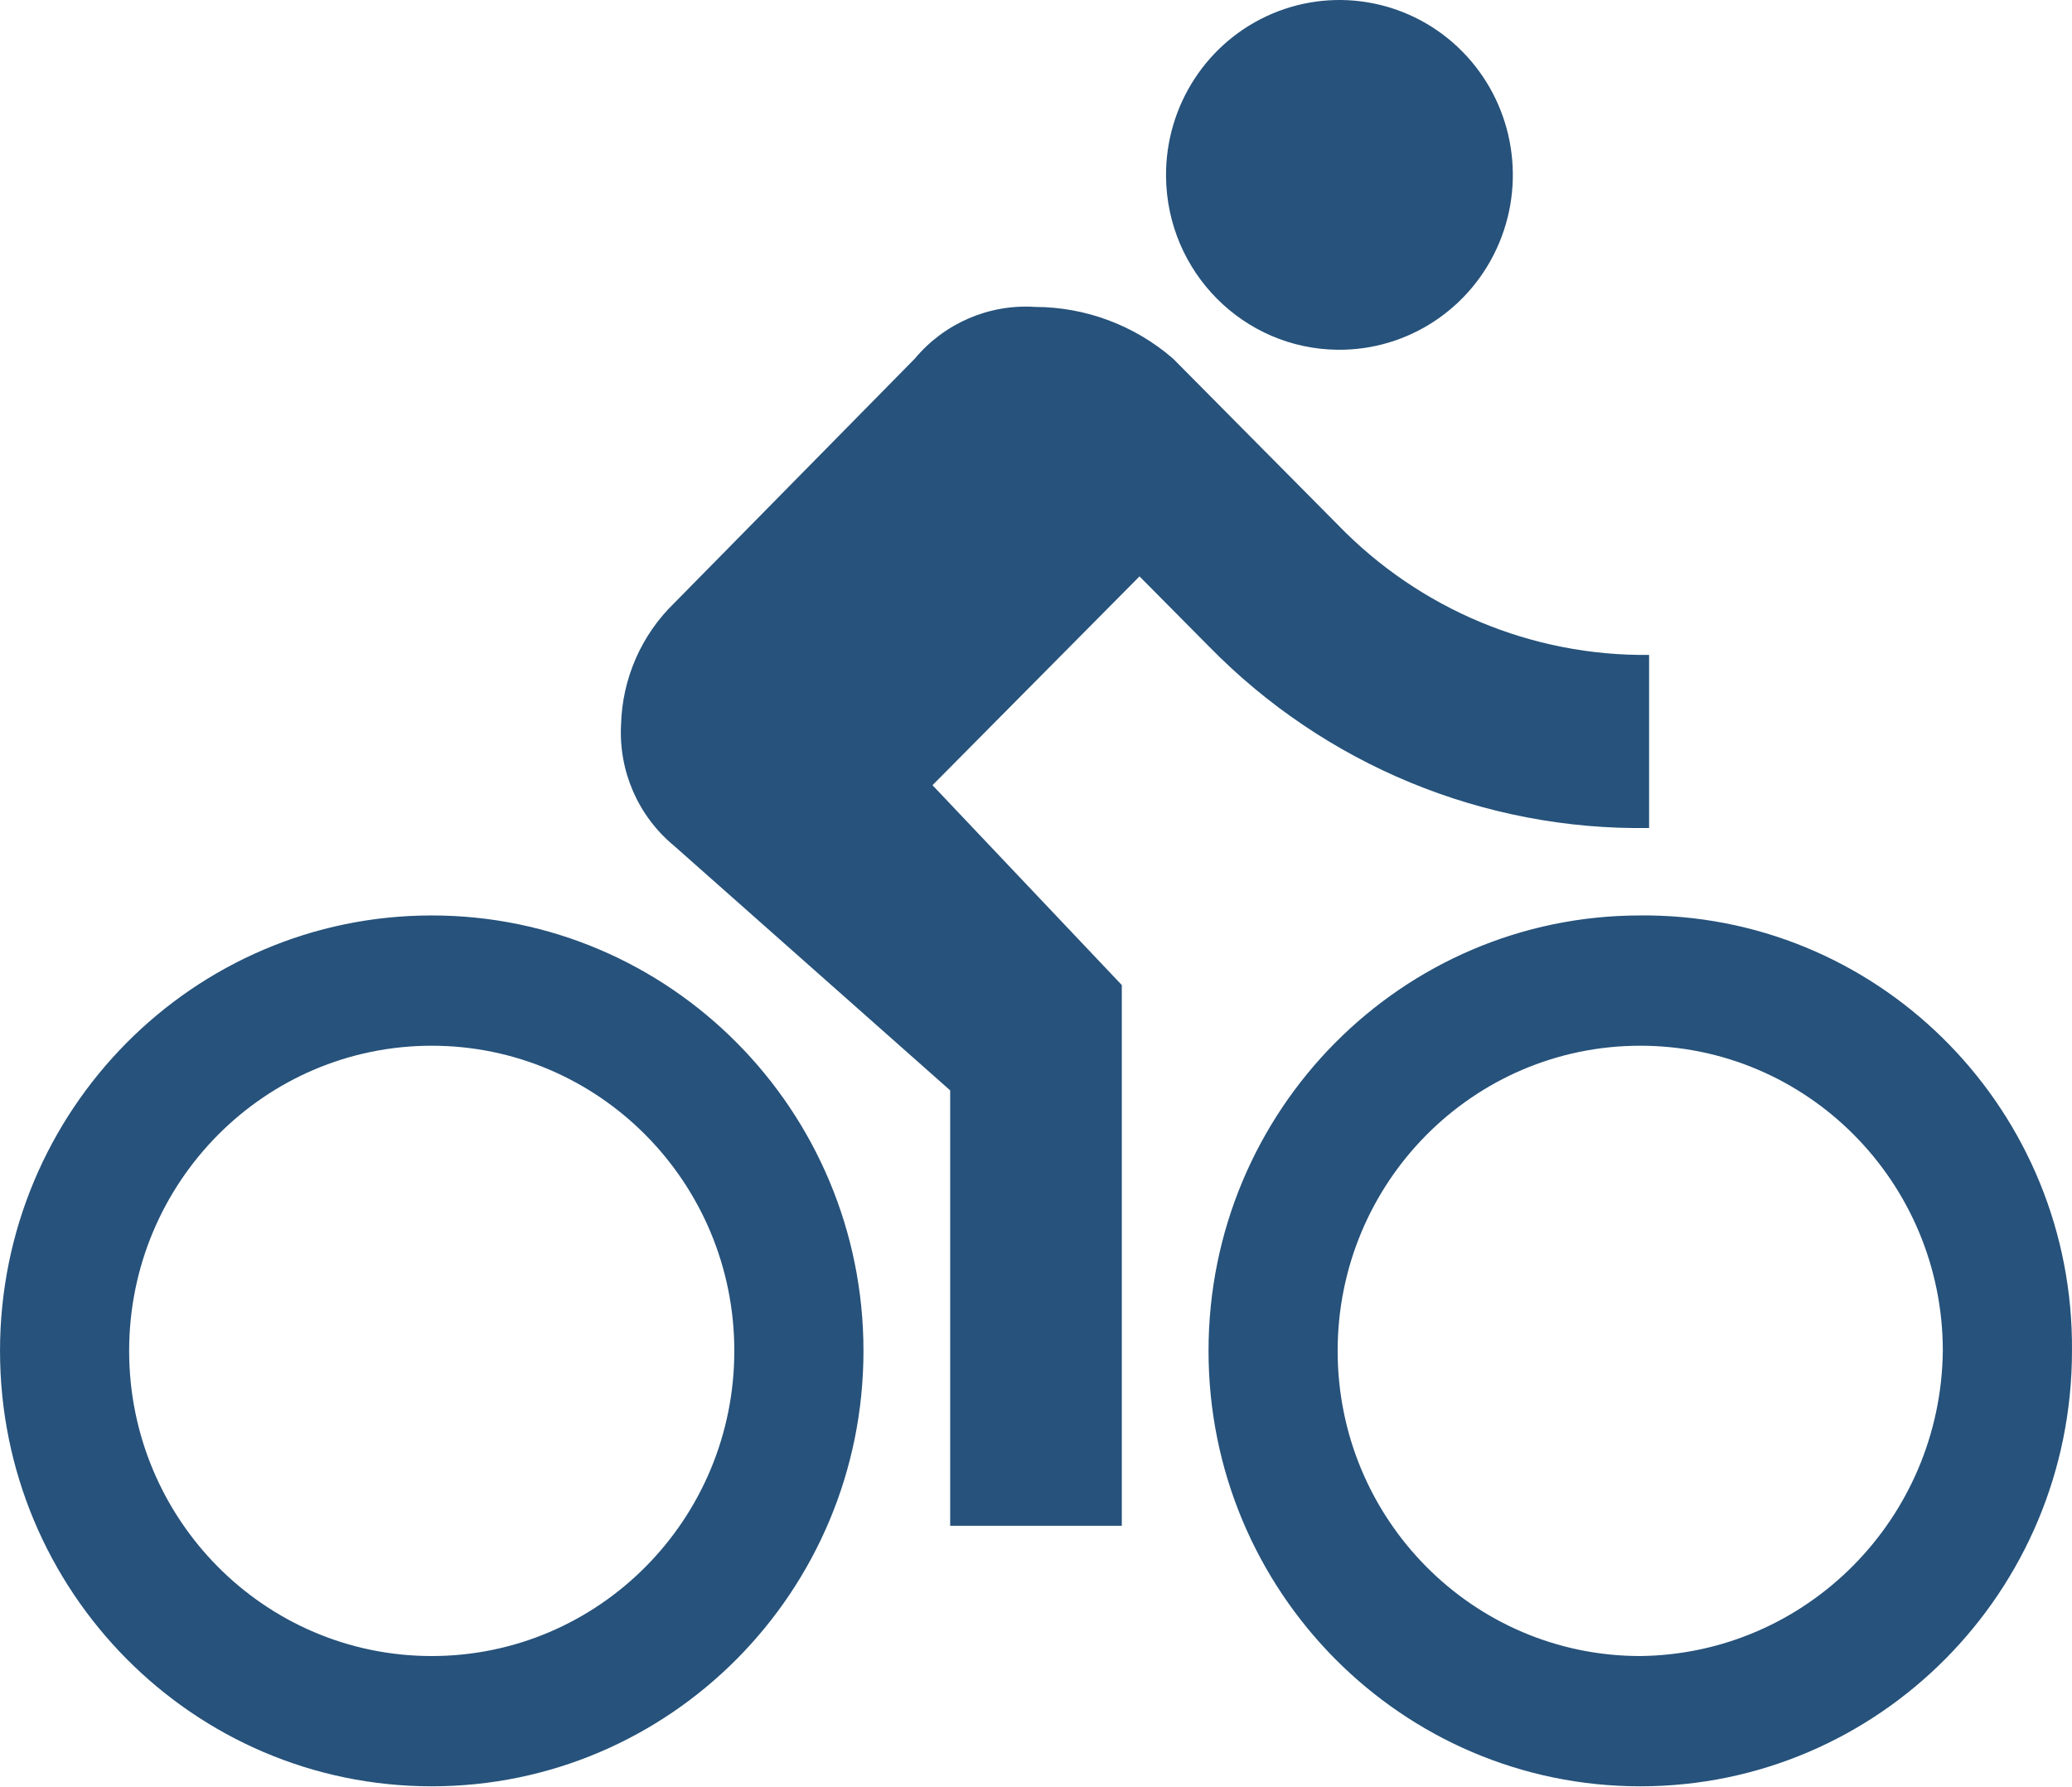
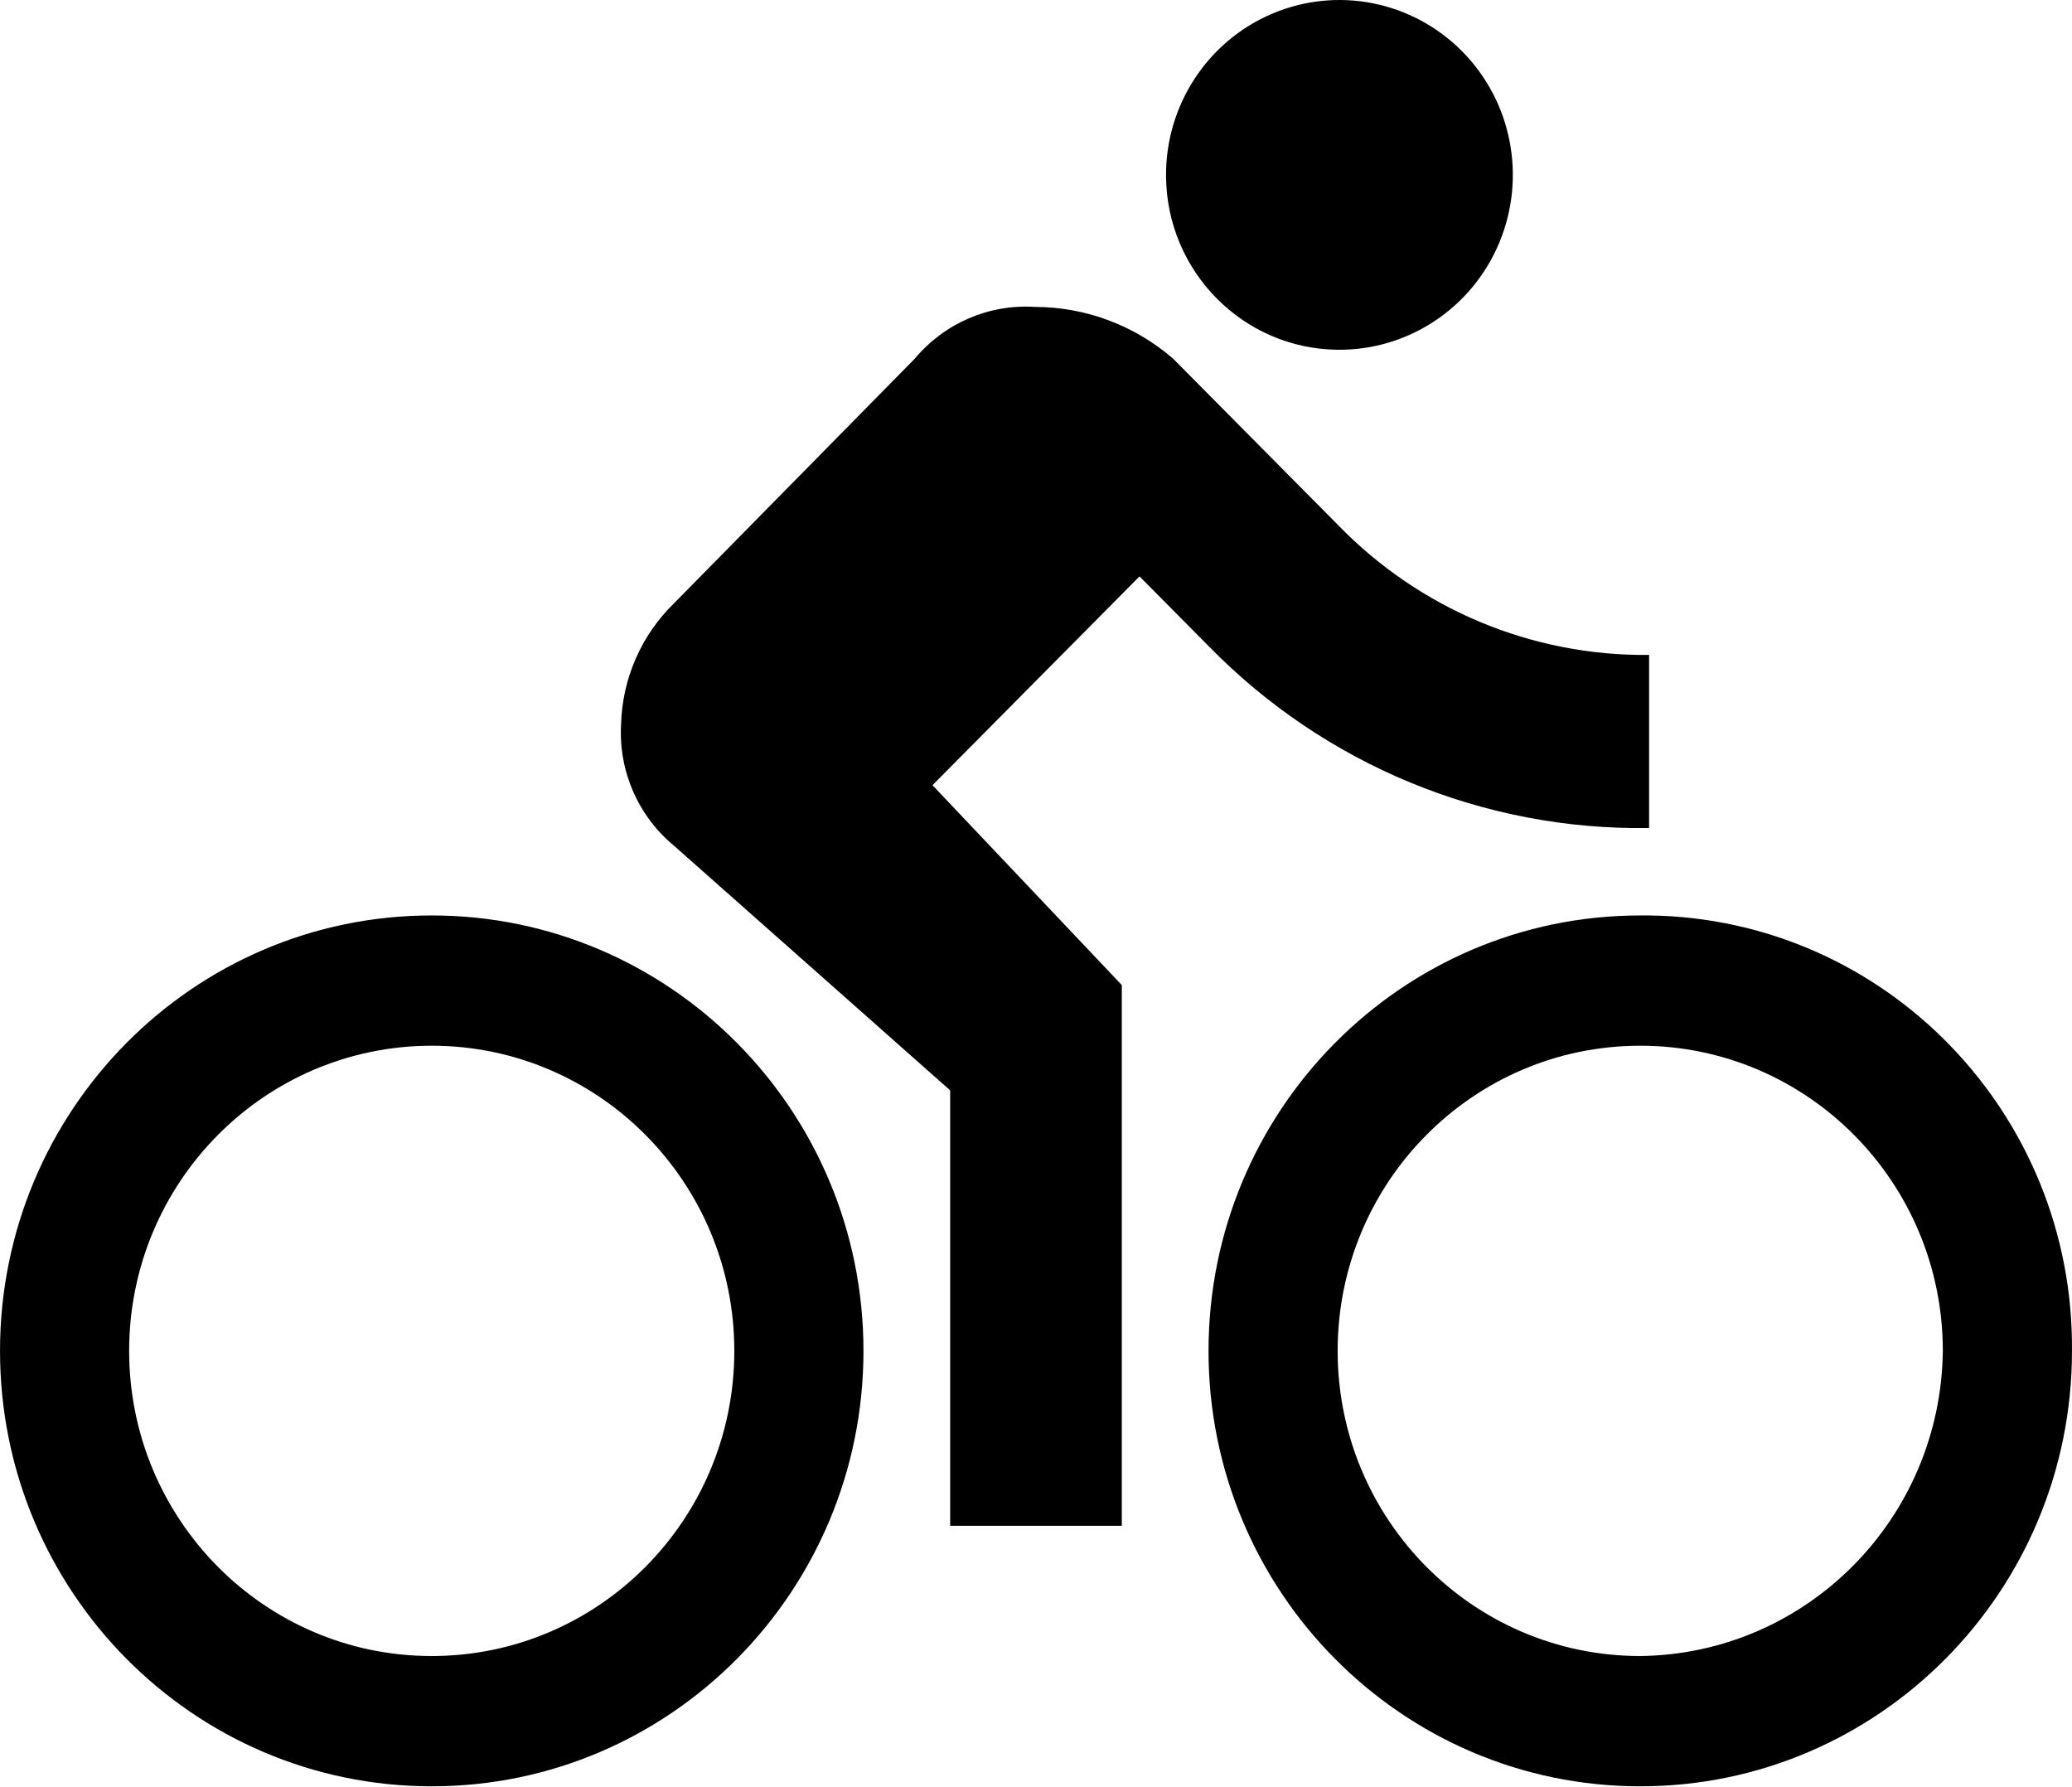
<svg xmlns="http://www.w3.org/2000/svg" viewBox="0 0 116 100">
-   <path d="M74.89 19.58a9.708 9.79 0 1 0-9.61-9.69 9.708 9.79 0 0 0 9.61 9.69zM24.17 51.248a24.17 24.376 0 1 0 24.171 24.376 24.17 24.376 0 0 0-24.17-24.376zm0 41.459a16.94 17.083 0 1 1 16.94-17.083 16.94 17.083 0 0 1-16.94 17.083zm28.035-48.751l11.59-11.689 3.863 3.896a33.878 34.166 0 0 0 24.666 10.19v-9.69a23.973 24.176 0 0 1-17.435-7.293l-9.212-9.29a11.887 11.988 0 0 0-7.727-2.898 8.123 8.192 0 0 0-6.736 2.897L37.742 33.766a9.708 9.79 0 0 0-2.972 6.793 8.123 8.192 0 0 0 2.972 6.793L53.195 61.04v24.375h9.609v-30.27zm39.624 7.292a24.17 24.376 0 1 0 24.17 24.376 23.973 24.176 0 0 0-23.675-24.376zm0 41.459a16.94 17.083 0 1 1 16.939-17.083 17.137 17.283 0 0 1-16.94 17.083z" fill="#26527b" />
+   <path d="M74.89 19.58a9.708 9.79 0 1 0-9.61-9.69 9.708 9.79 0 0 0 9.61 9.69zM24.17 51.248a24.17 24.376 0 1 0 24.171 24.376 24.17 24.376 0 0 0-24.17-24.376zm0 41.459a16.94 17.083 0 1 1 16.94-17.083 16.94 17.083 0 0 1-16.94 17.083zm28.035-48.751l11.59-11.689 3.863 3.896a33.878 34.166 0 0 0 24.666 10.19v-9.69a23.973 24.176 0 0 1-17.435-7.293l-9.212-9.29a11.887 11.988 0 0 0-7.727-2.898 8.123 8.192 0 0 0-6.736 2.897L37.742 33.766a9.708 9.79 0 0 0-2.972 6.793 8.123 8.192 0 0 0 2.972 6.793L53.195 61.04v24.375h9.609v-30.27zm39.624 7.292a24.17 24.376 0 1 0 24.17 24.376 23.973 24.176 0 0 0-23.675-24.376zm0 41.459a16.94 17.083 0 1 1 16.939-17.083 17.137 17.283 0 0 1-16.94 17.083z" />
</svg>
